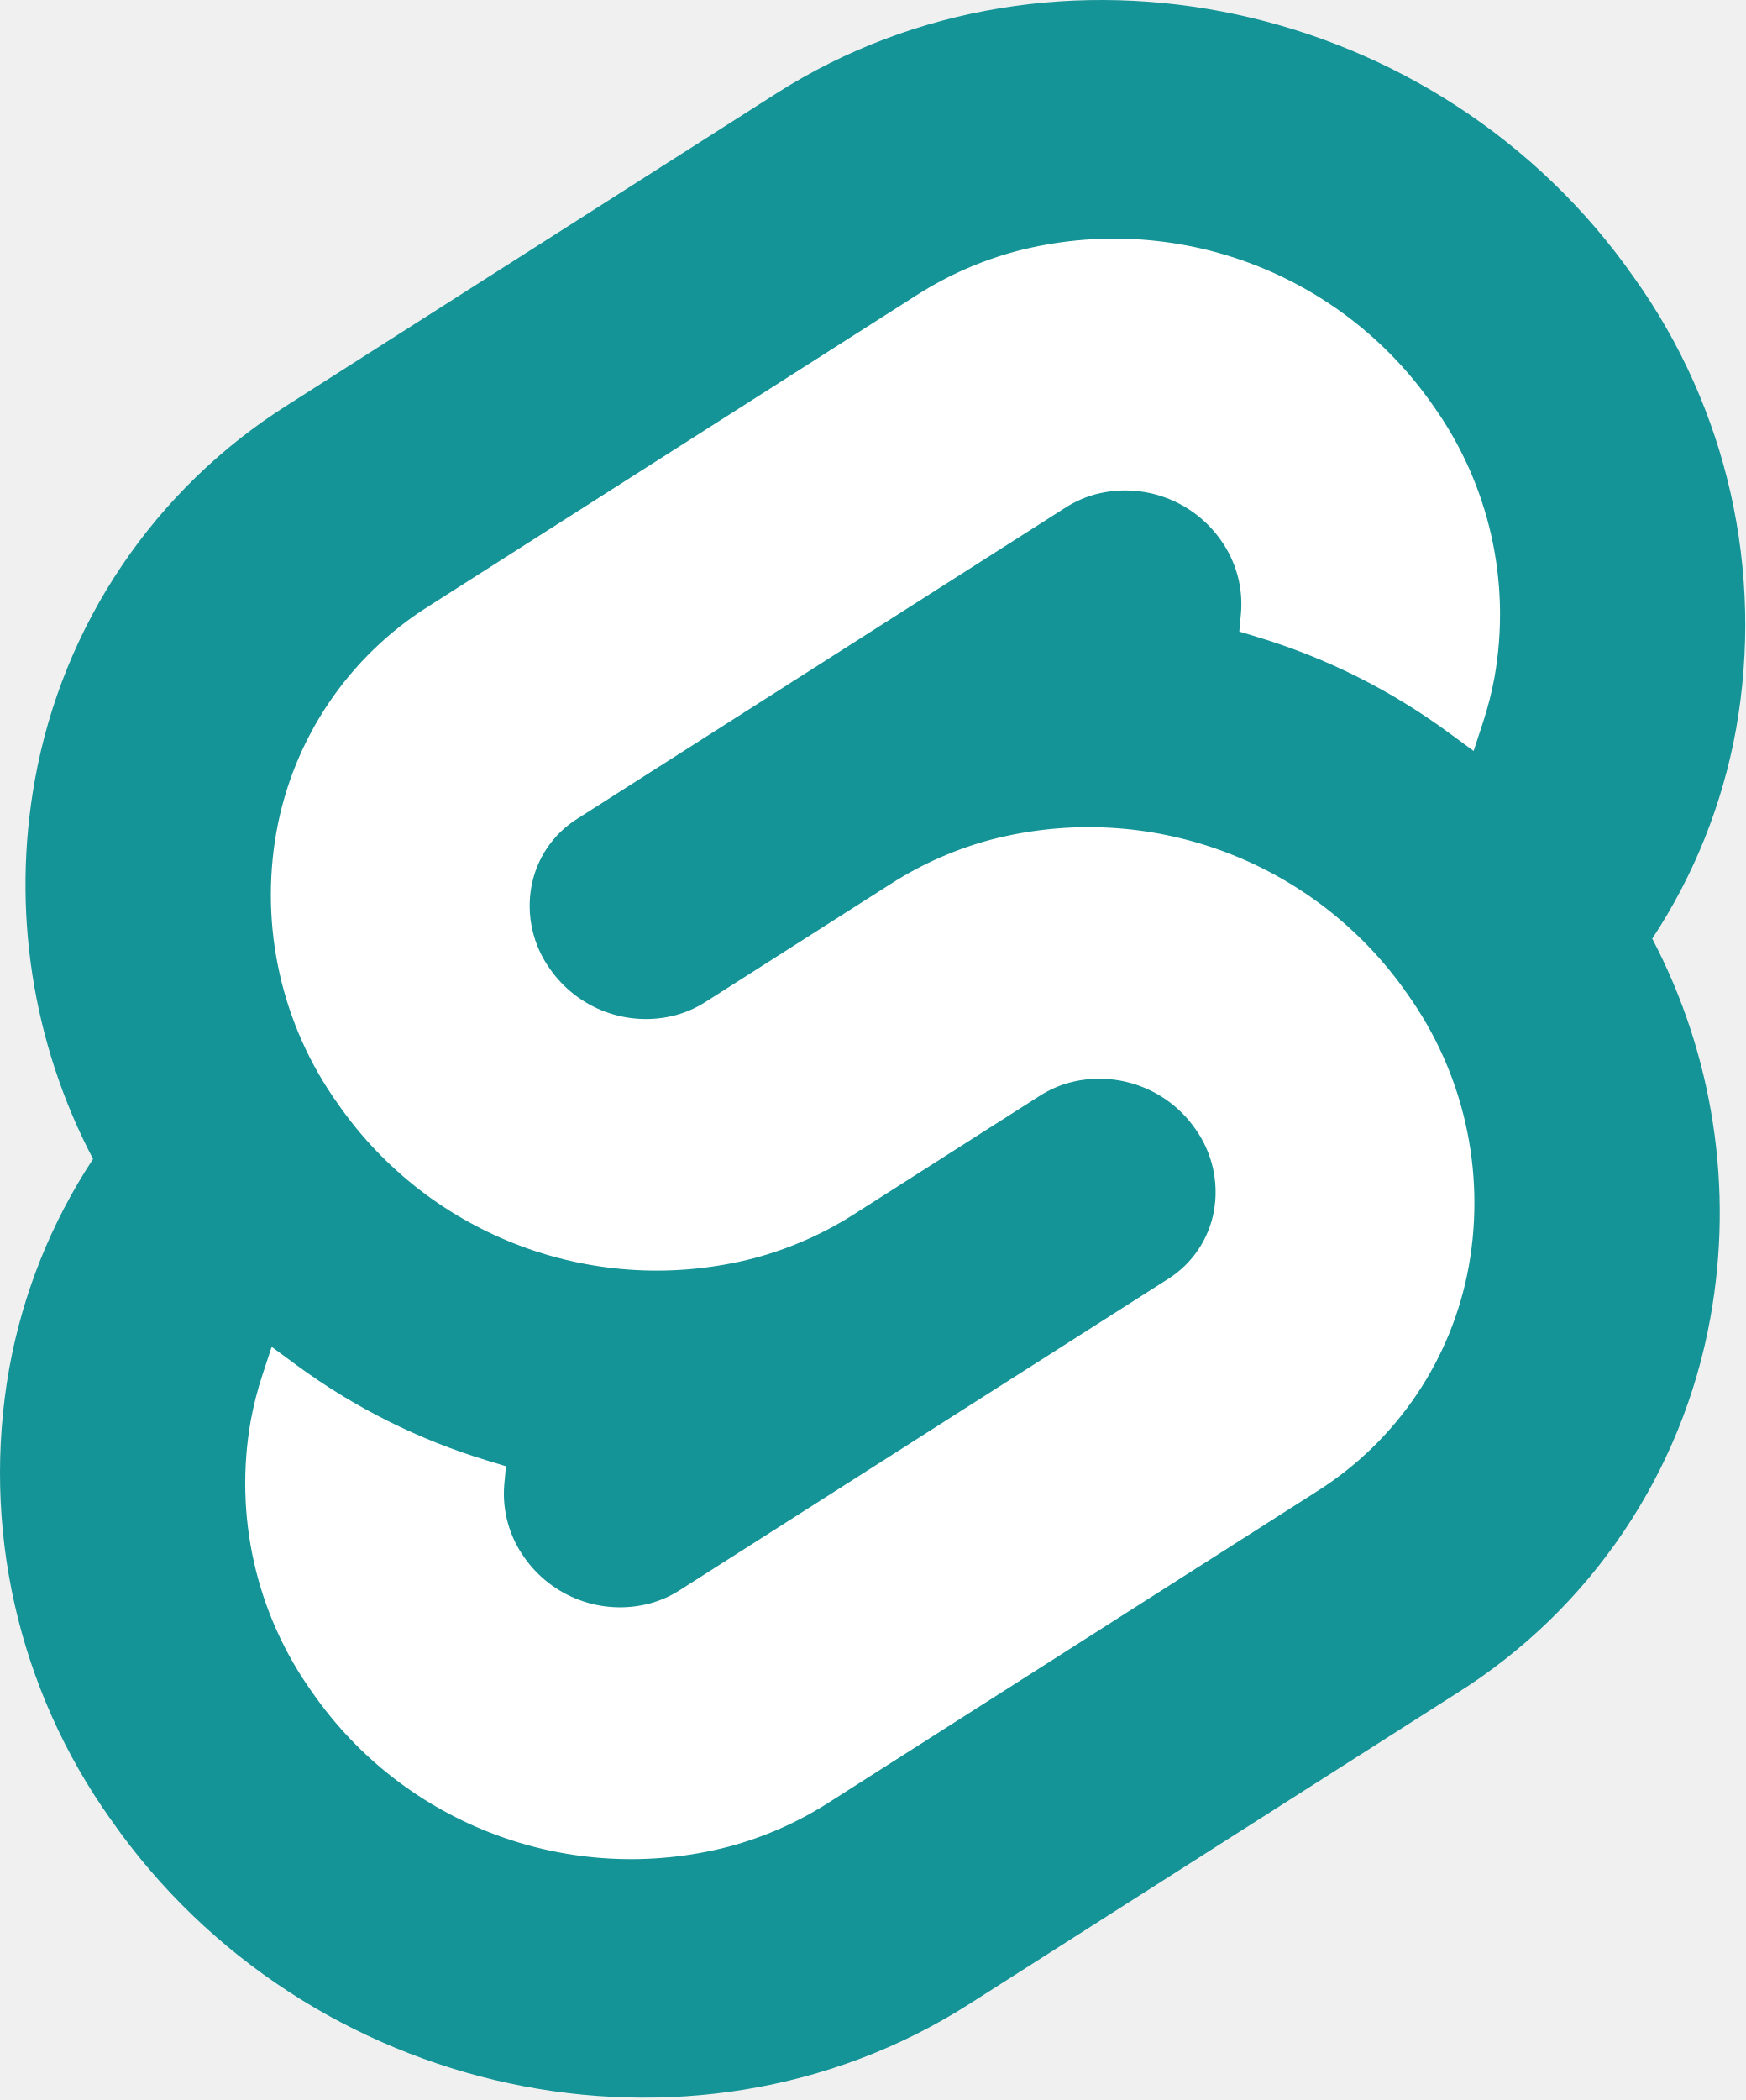
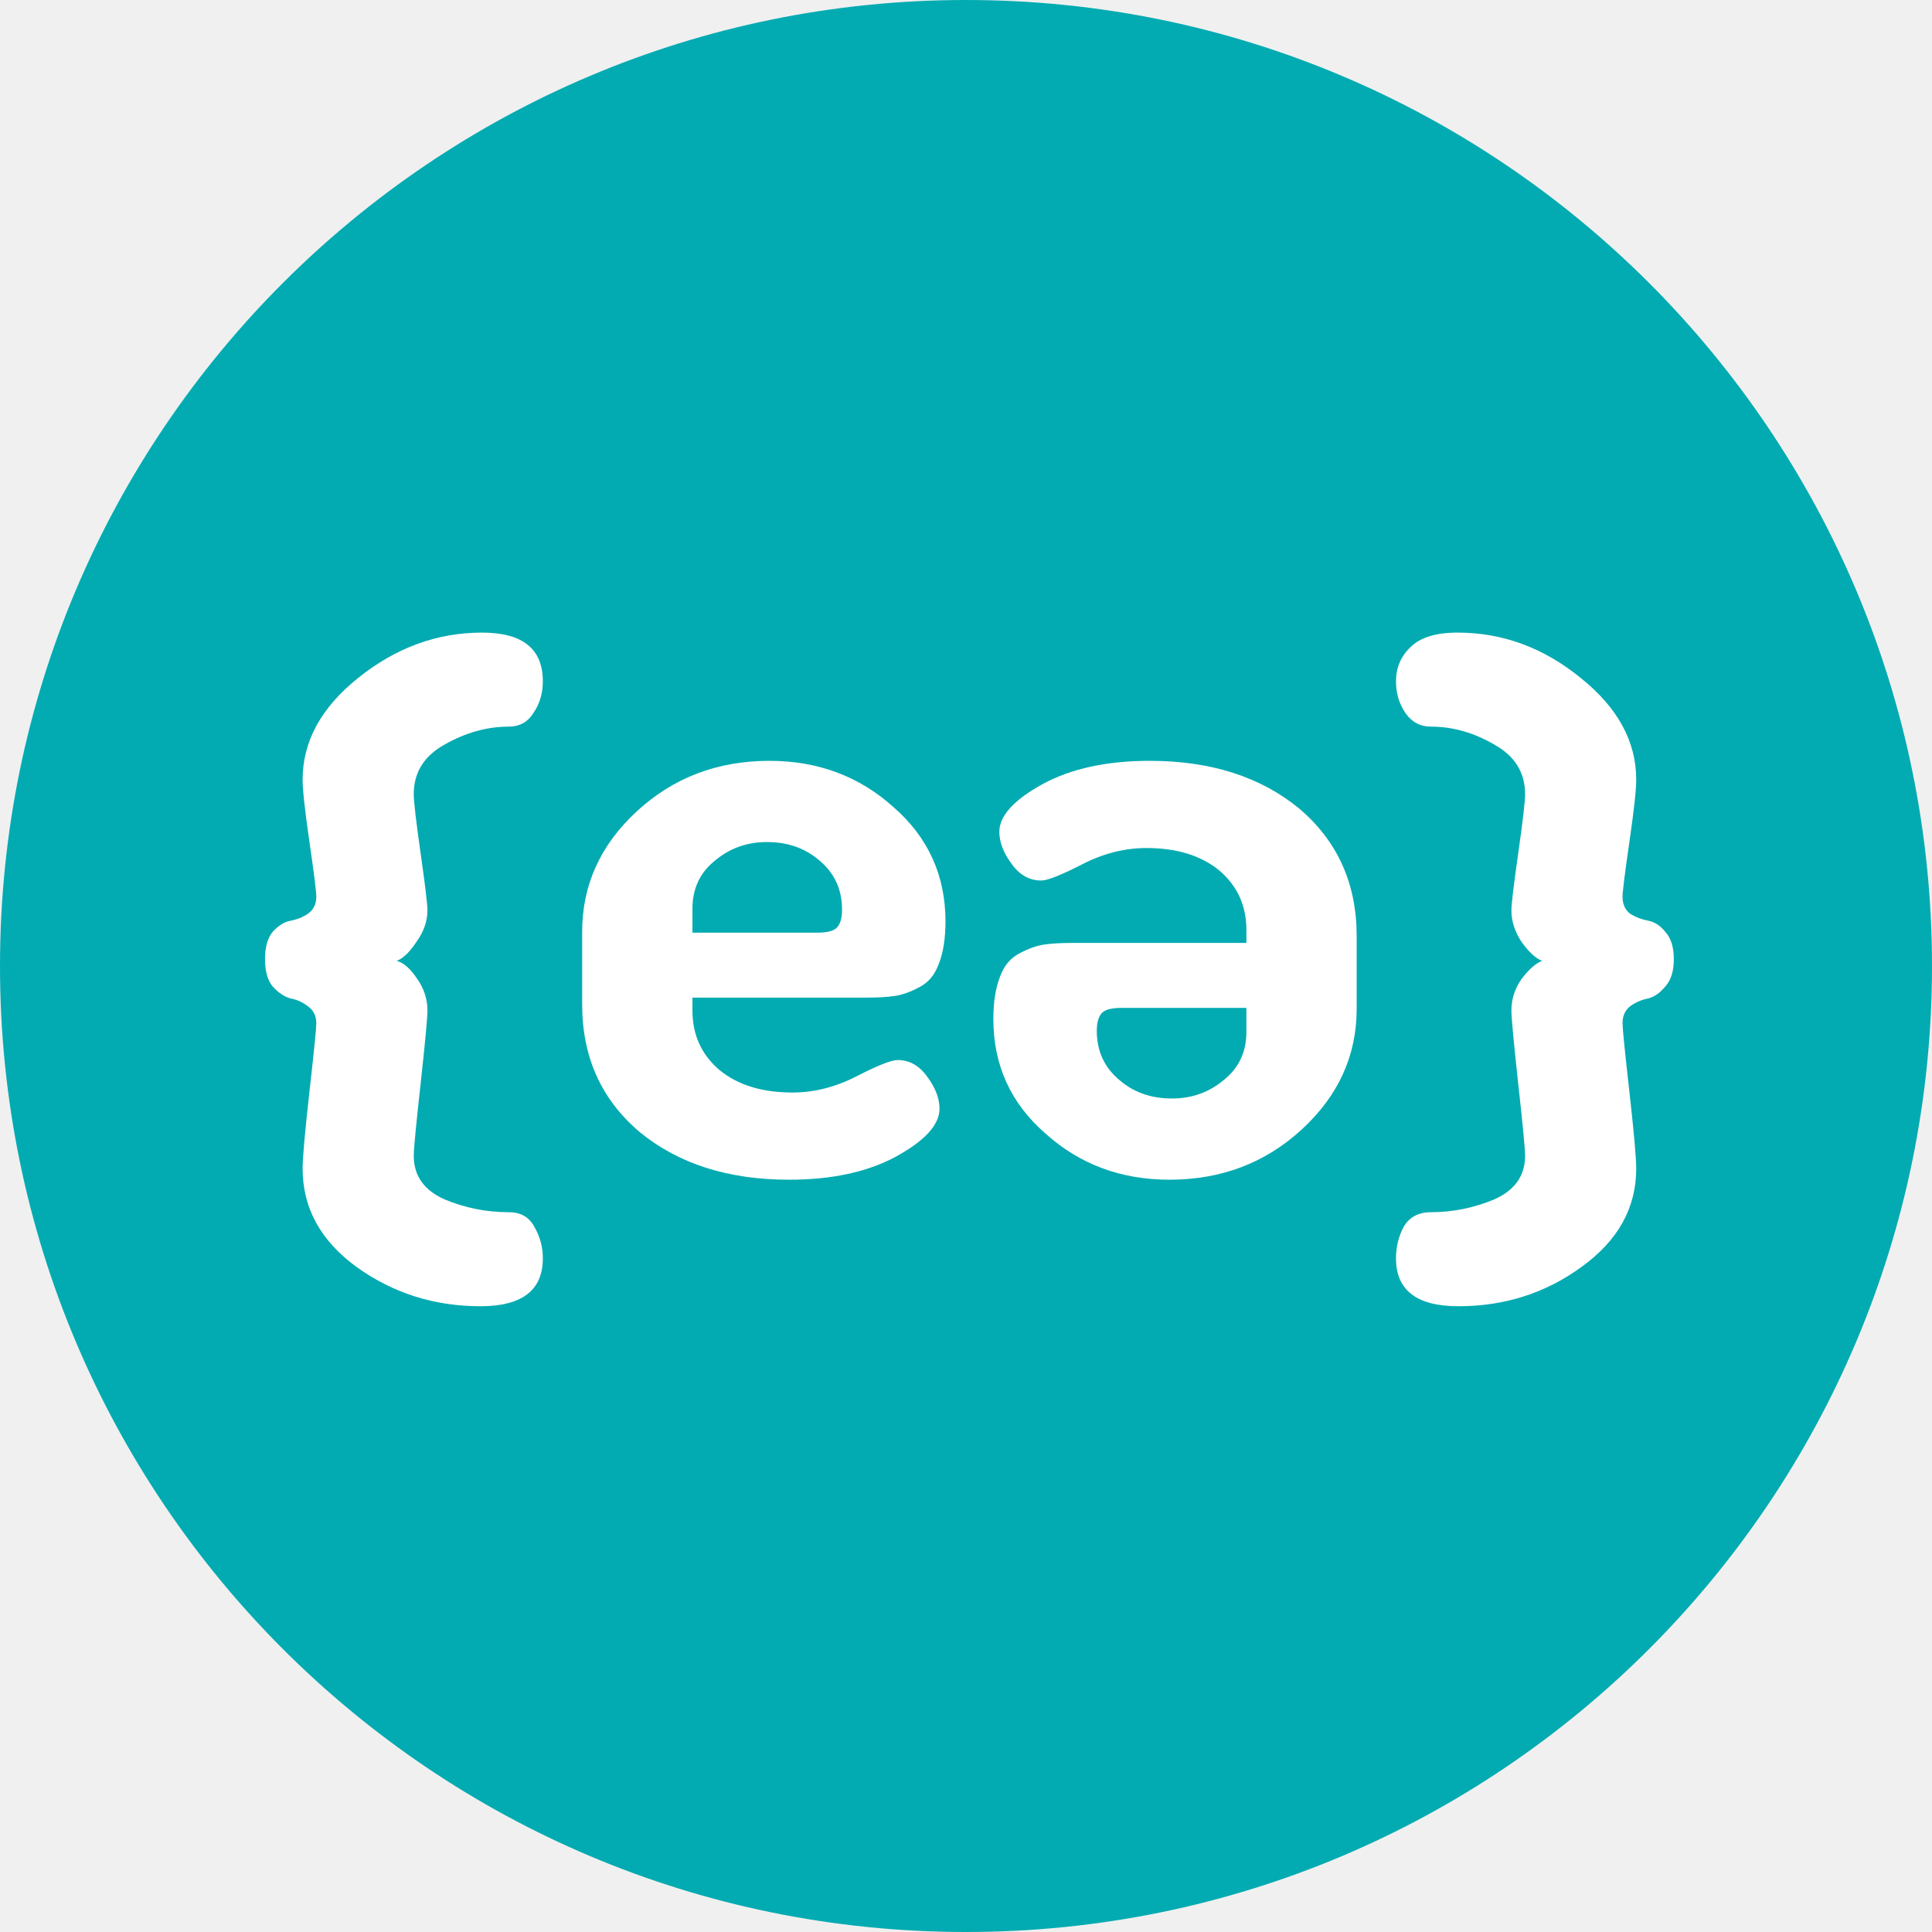
- <svg xmlns="http://www.w3.org/2000/svg" viewBox="0 0 133 160" fill="none">
-   <path d="M124.522 21.146C109.68 -0.094 80.367 -6.39 59.172 7.112L21.949 30.834C11.781 37.23 4.778 47.612 2.656 59.435C0.88 69.284 2.441 79.443 7.091 88.305C3.905 93.138 1.731 98.567 0.703 104.263C-1.44 116.313 1.363 128.717 8.477 138.676C23.322 159.919 52.635 166.212 73.827 152.71L111.05 128.988C121.219 122.593 128.222 112.21 130.343 100.388C132.118 90.539 130.559 80.379 125.911 71.516C129.097 66.684 131.269 61.255 132.297 55.559C134.44 43.51 131.638 31.105 124.523 21.146" fill="#159497" />
-   <path d="M55.532 140.697C43.53 143.817 30.856 139.12 23.788 128.931C19.507 122.941 17.821 115.479 19.11 108.23C19.326 107.052 19.623 105.89 20 104.753L20.701 102.616L22.609 104.017C27.014 107.253 31.94 109.714 37.174 111.293L38.558 111.713L38.43 113.094C38.261 115.059 38.793 117.02 39.932 118.63C42.059 121.699 45.875 123.115 49.49 122.177C50.299 121.96 51.07 121.622 51.777 121.172L89.012 97.446C90.854 96.286 92.124 94.405 92.51 92.263C92.896 90.078 92.388 87.83 91.101 86.023C88.972 82.954 85.155 81.537 81.539 82.474C80.731 82.69 79.961 83.029 79.255 83.478L65.047 92.535C62.71 94.021 60.16 95.14 57.486 95.855C45.484 98.975 32.81 94.278 25.741 84.09C21.461 78.099 19.775 70.637 21.064 63.389C22.34 56.277 26.553 50.032 32.67 46.187L69.902 22.458C72.239 20.971 74.791 19.849 77.468 19.134C89.47 16.014 102.144 20.712 109.212 30.9C113.492 36.89 115.178 44.352 113.889 51.601C113.672 52.779 113.375 53.94 113 55.078L112.298 57.216L110.392 55.817C105.987 52.578 101.06 50.116 95.826 48.537L94.442 48.117L94.569 46.736C94.737 44.772 94.205 42.811 93.067 41.2C90.94 38.132 87.124 36.715 83.51 37.653C82.7 37.87 81.929 38.209 81.223 38.658L43.987 62.386C42.145 63.544 40.877 65.425 40.492 67.567C40.103 69.752 40.61 72.001 41.899 73.807C44.027 76.877 47.844 78.294 51.46 77.356C52.269 77.14 53.04 76.801 53.747 76.351L67.954 67.298C70.289 65.811 72.839 64.69 75.514 63.975C87.516 60.855 100.19 65.553 107.258 75.741C111.538 81.731 113.225 89.193 111.936 96.442C110.659 103.554 106.446 109.799 100.33 113.647L63.097 137.373C60.76 138.861 58.208 139.982 55.531 140.697" fill="white" />
+ <svg xmlns="http://www.w3.org/2000/svg" width="226" height="226" viewBox="0 0 226 226" fill="none">
+   <rect width="226" height="226" rx="113" fill="#02ABB1" />
+   <path d="M68.1 117.5V109C68.1 103.533 70.233 98.833 74.5 94.9C78.767 90.967 83.933 89 90 89C95.667 89 100.5 90.8 104.5 94.4C108.567 97.933 110.6 102.4 110.6 107.8C110.6 109.8 110.333 111.467 109.8 112.8C109.333 114.067 108.567 114.967 107.5 115.5C106.5 116.033 105.567 116.367 104.7 116.5C103.833 116.633 102.7 116.7 101.3 116.7H81V118.2C81 121.067 82.067 123.4 84.2 125.2C86.333 126.933 89.167 127.8 92.7 127.8C95.233 127.8 97.733 127.167 100.2 125.9C102.667 124.633 104.267 124 105 124C106.4 124 107.567 124.667 108.5 126C109.433 127.267 109.9 128.5 109.9 129.7C109.9 131.567 108.2 133.433 104.8 135.3C101.467 137.1 97.3 138 92.3 138C85.167 138 79.333 136.133 74.8 132.4C70.333 128.6 68.1 123.633 68.1 117.5ZM81 109.1H95.6C96.667 109.1 97.4 108.933 97.8 108.6C98.267 108.2 98.5 107.467 98.5 106.4C98.5 104.067 97.633 102.167 95.9 100.7C94.233 99.233 92.167 98.5 89.7 98.5C87.367 98.5 85.333 99.233 83.6 100.7C81.867 102.1 81 103.967 81 106.3V109.1Z" fill="white" />
+   <path d="M31.9 115.4C31.3 114.667 31 113.6 31 112.2C31 110.8 31.3 109.733 31.9 109C32.567 108.267 33.267 107.833 34 107.7C34.733 107.567 35.4 107.3 36 106.9C36.667 106.433 37 105.767 37 104.9C37 104.3 36.733 102.167 36.2 98.5C35.667 94.833 35.4 92.4 35.4 91.2C35.4 86.733 37.567 82.767 41.9 79.3C46.3 75.767 51.133 74 56.4 74C61.133 74 63.5 75.9 63.5 79.7C63.5 81.1 63.133 82.333 62.4 83.4C61.733 84.467 60.767 85 59.5 85C56.967 85 54.467 85.7 52 87.1C49.6 88.433 48.4 90.367 48.4 92.9C48.4 93.767 48.667 96.067 49.2 99.8C49.733 103.533 50 105.767 50 106.5C50 107.767 49.567 109 48.7 110.2C47.9 111.4 47.133 112.133 46.4 112.4C47.2 112.6 48 113.3 48.8 114.5C49.6 115.633 50 116.867 50 118.2C50 119.067 49.733 121.933 49.2 126.8C48.667 131.6 48.4 134.4 48.4 135.2C48.4 137.533 49.6 139.233 52 140.3C54.4 141.3 56.9 141.8 59.5 141.8C60.9 141.8 61.9 142.367 62.5 143.5C63.167 144.633 63.5 145.867 63.5 147.2C63.5 150.933 61.067 152.8 56.2 152.8C50.8 152.8 45.967 151.267 41.7 148.2C37.5 145.133 35.4 141.3 35.4 136.7C35.4 135.433 35.667 132.433 36.2 127.7C36.733 122.967 37 120.3 37 119.7C37 118.833 36.667 118.167 36 117.7C35.4 117.233 34.733 116.933 34 116.8C33.267 116.6 32.567 116.133 31.9 115.4Z" fill="white" />
+   <path d="M158.7 109.5V118C158.7 123.467 156.567 128.167 152.3 132.1C148.033 136.033 142.867 138 136.8 138C131.133 138 126.3 136.2 122.3 132.6C118.233 129.067 116.2 124.6 116.2 119.2C116.2 117.2 116.467 115.533 117 114.2C117.467 112.933 118.233 112.033 119.3 111.5C120.3 110.967 121.233 110.633 122.1 110.5C122.967 110.367 124.1 110.3 125.5 110.3H145.8V108.8C145.8 105.933 144.733 103.6 142.6 101.8C140.467 100.067 137.633 99.2 134.1 99.2C131.567 99.2 129.067 99.833 126.6 101.1C124.133 102.367 122.533 103 121.8 103C120.4 103 119.233 102.333 118.3 101C117.367 99.733 116.9 98.5 116.9 97.3C116.9 95.433 118.6 93.567 122 91.7C125.333 89.9 129.5 89 134.5 89C141.633 89 147.467 90.867 152 94.6C156.467 98.4 158.7 103.367 158.7 109.5ZM145.8 117.9H131.2C130.133 117.9 129.4 118.067 129 118.4C128.533 118.8 128.3 119.533 128.3 120.6C128.3 122.933 129.167 124.833 130.9 126.3C132.567 127.767 134.633 128.5 137.1 128.5C139.433 128.5 141.467 127.767 143.2 126.3C144.933 124.9 145.8 123.033 145.8 120.7V117.9Z" fill="white" />
+   <path d="M163.3 147.2C163.3 145.867 163.6 144.633 164.2 143.5C164.867 142.367 165.933 141.8 167.4 141.8C169.933 141.8 172.4 141.3 174.8 140.3C177.2 139.233 178.4 137.533 178.4 135.2C178.4 134.4 178.133 131.6 177.6 126.8C177.067 121.933 176.8 119.067 176.8 118.2C176.8 116.867 177.2 115.633 178 114.5C178.867 113.367 179.667 112.667 180.4 112.4C179.667 112.133 178.867 111.4 178 110.2C177.2 109 176.8 107.767 176.8 106.5C176.8 105.767 177.067 103.533 177.6 99.8C178.133 96.067 178.4 93.767 178.4 92.9C178.4 90.367 177.2 88.433 174.8 87.1C172.4 85.7 169.933 85 167.4 85C166.133 85 165.133 84.467 164.4 83.4C163.667 82.333 163.3 81.1 163.3 79.7C163.3 78.1 163.867 76.767 165 75.7C166.133 74.567 167.967 74 170.5 74C175.767 74 180.567 75.767 184.9 79.3C189.233 82.767 191.4 86.733 191.4 91.2C191.4 92.4 191.133 94.833 190.6 98.5C190.067 102.167 189.8 104.3 189.8 104.9C189.8 105.767 190.1 106.433 190.7 106.9C191.367 107.3 192.067 107.567 192.8 107.7C193.533 107.833 194.2 108.267 194.8 109C195.467 109.733 195.8 110.8 195.8 112.2C195.8 113.6 195.467 114.667 194.8 115.4C194.2 116.133 193.533 116.6 192.8 116.8C192.067 116.933 191.367 117.233 190.7 117.7C190.1 118.167 189.8 118.833 189.8 119.7C189.8 120.3 190.067 122.967 190.6 127.7C191.133 132.433 191.4 135.433 191.4 136.7C191.4 141.3 189.267 145.133 185 148.2C180.8 151.267 176 152.8 170.6 152.8C165.733 152.8 163.3 150.933 163.3 147.2Z" fill="white" />
</svg>
